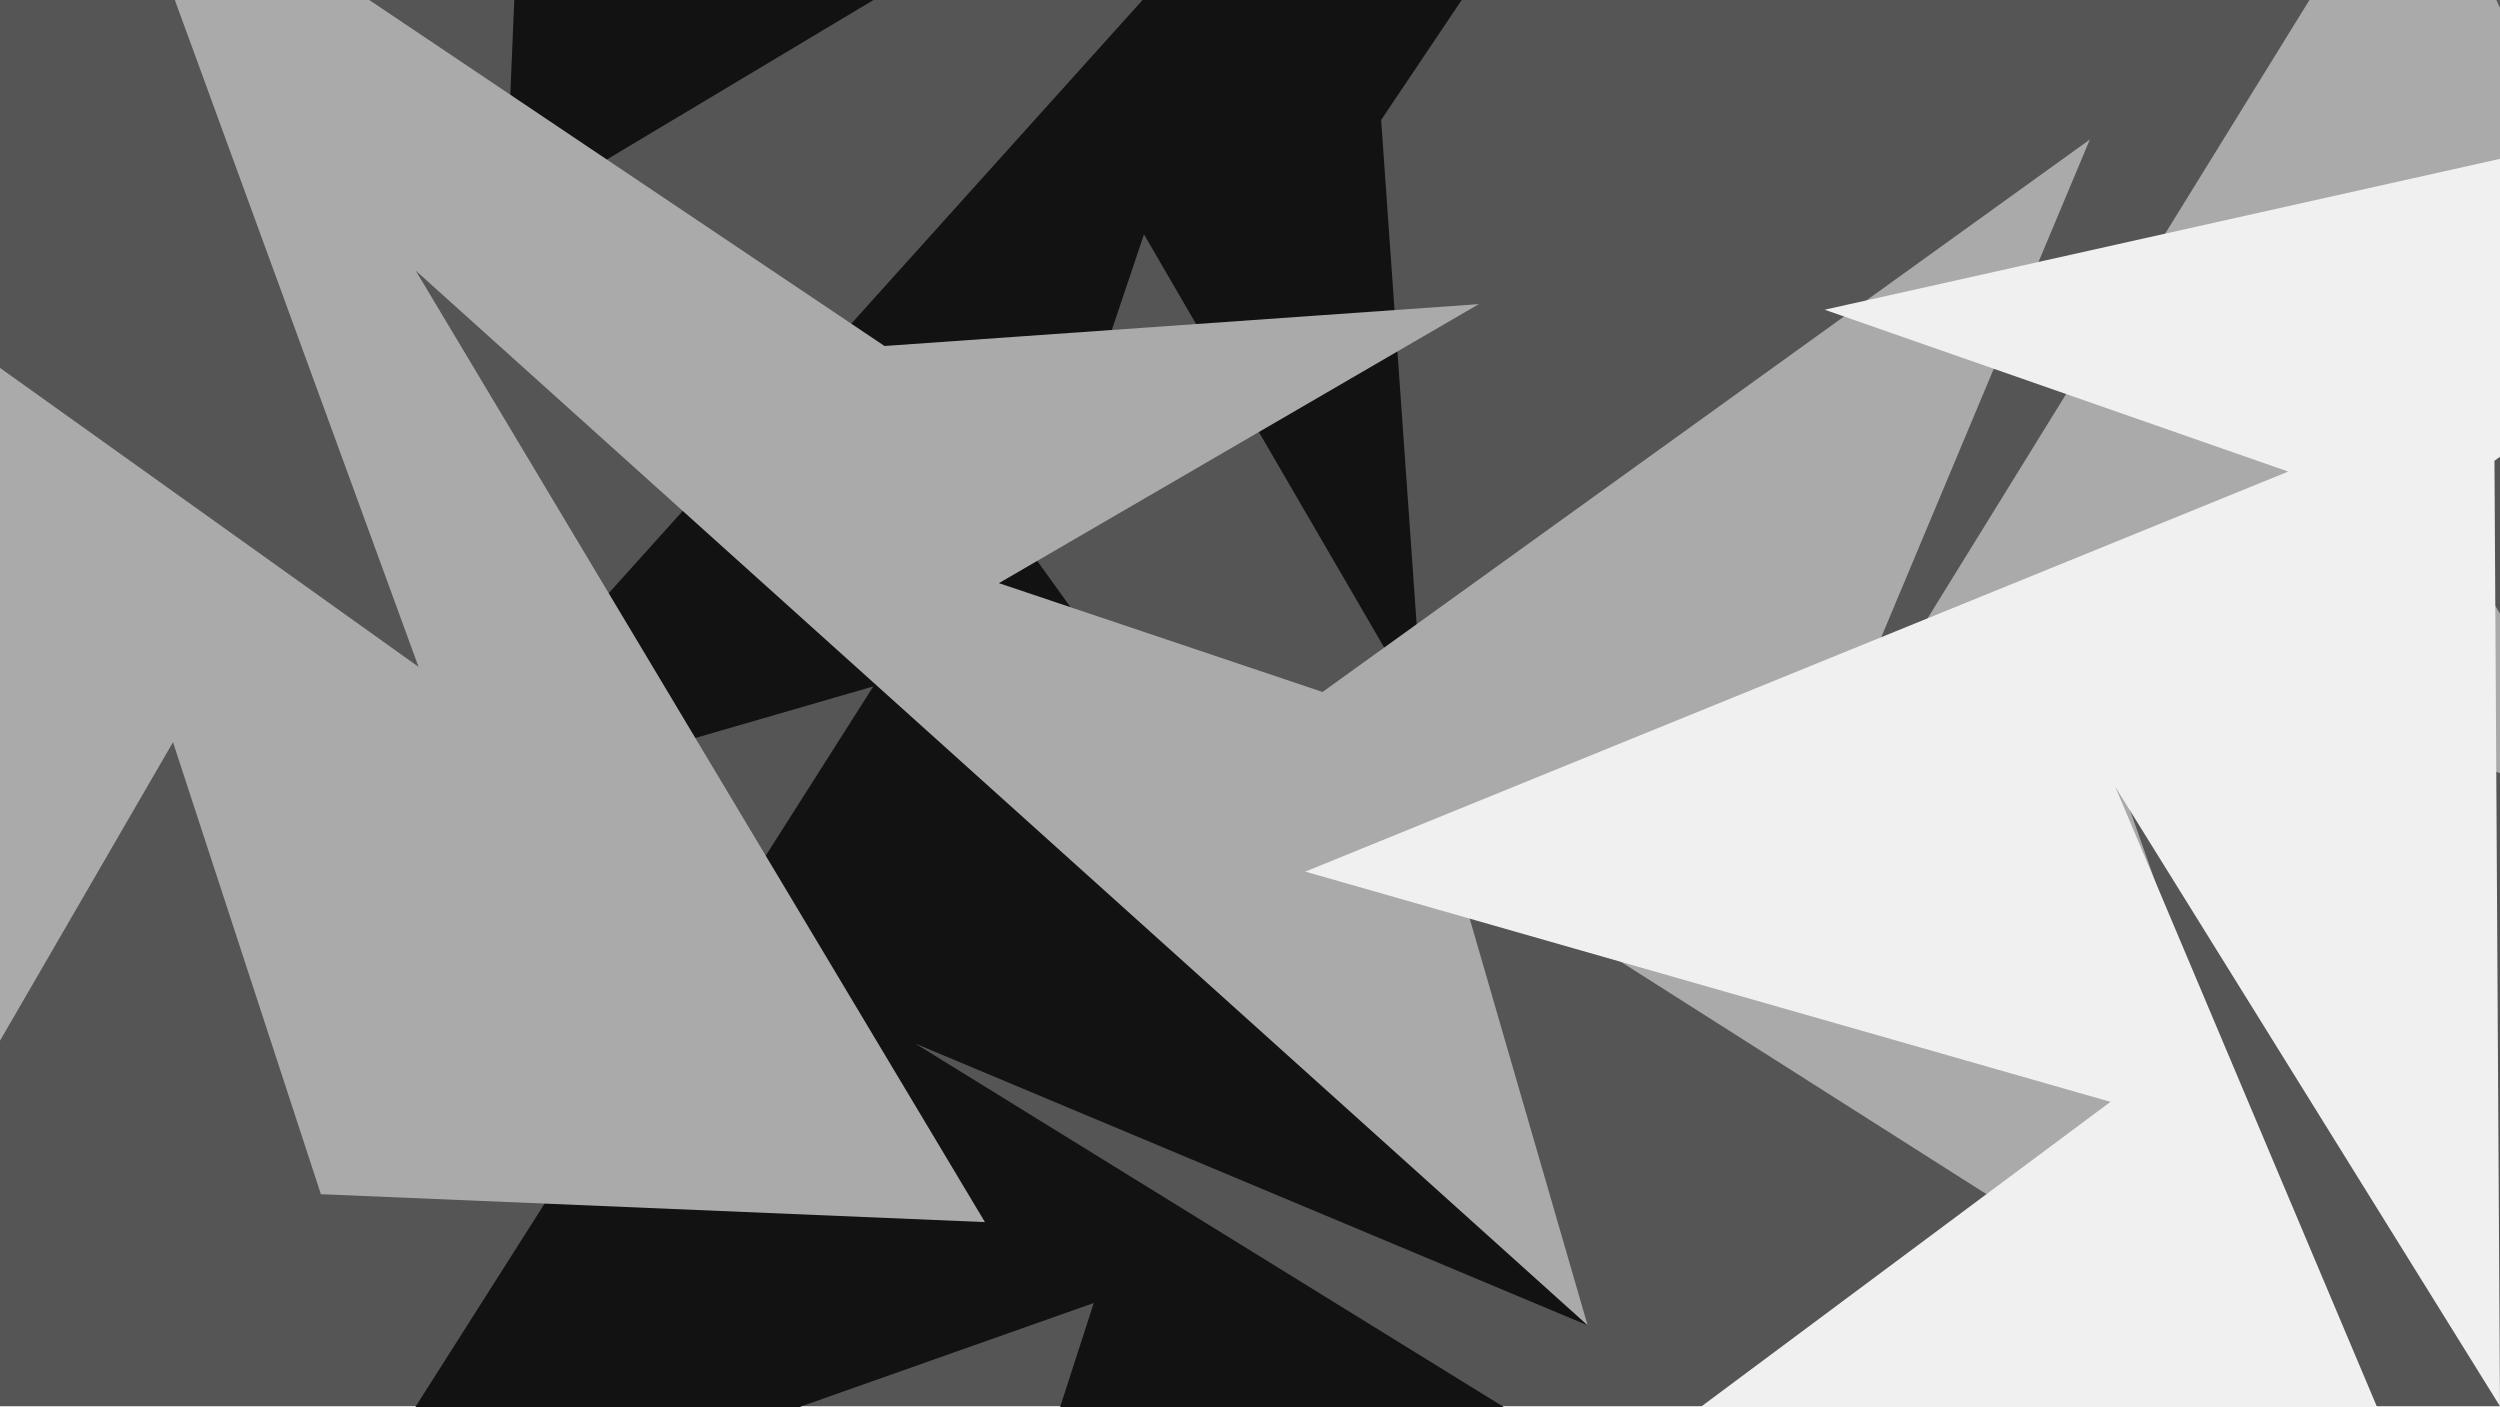
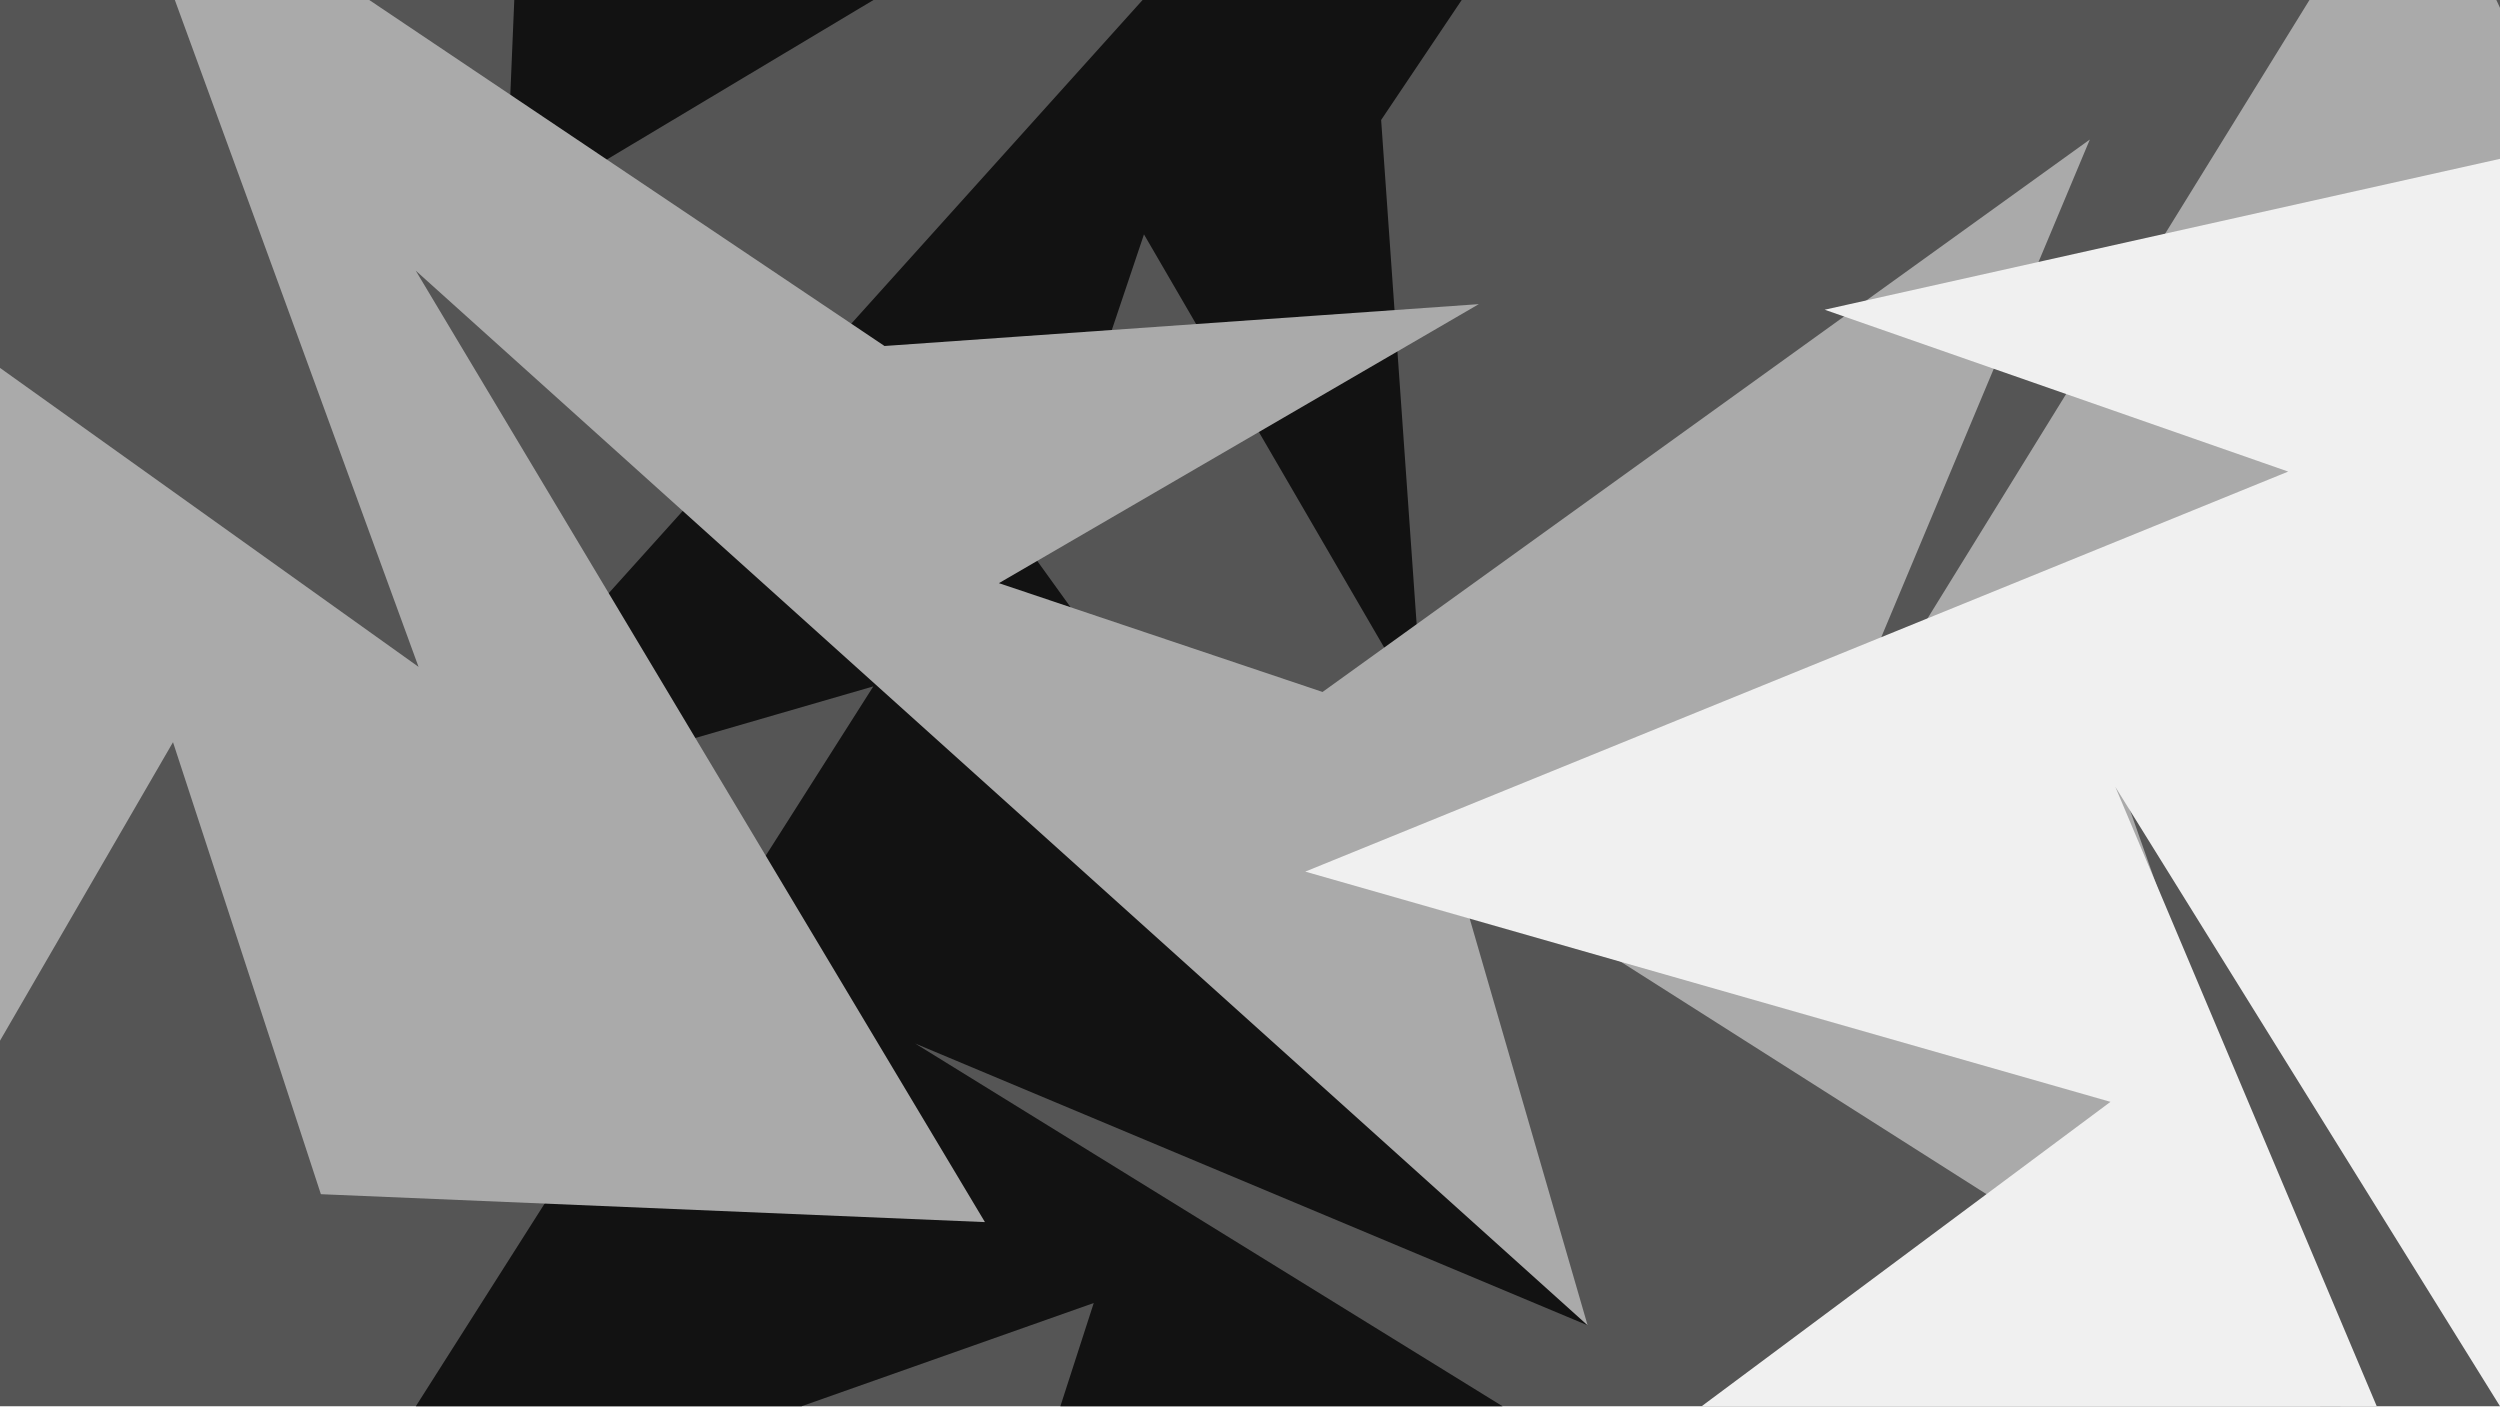
- <svg xmlns="http://www.w3.org/2000/svg" width="1280" height="720" viewBox="0 0 338.667 190.5" version="1.1" id="svg4554">
+ <svg xmlns="http://www.w3.org/2000/svg" width="1920" height="1080" viewBox="0 0 508 285.75" version="1.1" id="svg4554">
  <defs id="defs4548">
-     <filter style="color-interpolation-filters:sRGB;" id="filter1014">
+     <filter style="color-interpolation-filters:sRGB" id="filter1014">
      <feFlood flood-opacity="0.498" flood-color="rgb(0,0,0)" result="flood" id="feFlood1004" />
      <feComposite in="flood" in2="SourceGraphic" operator="in" result="composite1" id="feComposite1006" />
      <feGaussianBlur in="composite1" stdDeviation="0" result="blur" id="feGaussianBlur1008" />
      <feOffset dx="0.3" dy="0.3" result="offset" id="feOffset1010" />
      <feComposite in="SourceGraphic" in2="offset" operator="over" result="composite2" id="feComposite1012" />
    </filter>
    <filter style="color-interpolation-filters:sRGB" id="filter1526">
      <feFlood flood-opacity="0.498" flood-color="rgb(255,255,255)" result="flood" id="feFlood1516" />
      <feComposite in="flood" in2="SourceGraphic" operator="in" result="composite1" id="feComposite1518" />
      <feGaussianBlur in="composite1" stdDeviation="0" result="blur" id="feGaussianBlur1520" />
      <feOffset dx="1" dy="1" result="offset" id="feOffset1522" />
      <feComposite in="SourceGraphic" in2="offset" operator="over" result="composite2" id="feComposite1524" />
    </filter>
+     <clipPath clipPathUnits="userSpaceOnUse" id="clipPath848">
+       <rect y="106.5" x="0" height="190.5" width="338.667" id="rect850" style="opacity:1;fill:#555555;fill-opacity:1;stroke:none;stroke-width:3.219;stroke-linejoin:round;stroke-miterlimit:4;stroke-dasharray:none;stroke-opacity:1" />
+     </clipPath>
  </defs>
-   <g id="layer1" transform="translate(0,-106.5)">
-     <rect style="opacity:1;fill:#555555;fill-opacity:1;stroke:none;stroke-width:3.219;stroke-linejoin:round;stroke-miterlimit:4;stroke-dasharray:none;stroke-opacity:1" id="rect812" width="338.667" height="190.5" x="0" y="106.5" />
-     <path id="path824" d="m 140.229,182.095 74.839,103.943 -91.092,-38.176 133.426,82.399 -66.146,30.616 -6.048,-40.065 -61.232,37.042 24.19,-74.839 L 41.199,320.812 118.307,199.482 54.429,218.003 197.304,59.253 68.414,136.36 72.193,46.402 133.426,26.369 33.64,-31.461 204.107,-25.036 143.631,59.631 257.402,18.054 187.098,122.753 l 5.67,80.509 -37.798,-65.012 z" style="fill:#121212;fill-opacity:1;fill-rule:evenodd;stroke:none;stroke-width:0.265px;stroke-linecap:butt;stroke-linejoin:miter;stroke-opacity:1" />
-     <path style="fill:#aaaaaa;fill-rule:evenodd;stroke:none;stroke-width:0.265px;stroke-linecap:butt;stroke-linejoin:miter;stroke-opacity:1;fill-opacity:1" d="m 179.161,200.238 103.943,-74.839 -38.176,91.092 82.399,-133.426 30.616,66.146 -40.065,6.048 37.042,61.232 -74.839,-24.19 37.798,106.967 -121.33,-77.107 18.521,63.878 -158.75,-142.875 77.107,128.89 -89.958,-3.78 -20.033,-61.232 -57.83,99.786 6.426,-170.467 84.667,60.476 -41.577,-113.771 104.699,70.304 80.509,-5.67 -65.012,37.798 z" id="path814" />
-     <path style="fill:#f0f0f0;fill-opacity:1;fill-rule:evenodd;stroke:none;stroke-width:0.265px;stroke-linecap:butt;stroke-linejoin:miter;stroke-opacity:1" d="m 337.916,168.92 0.75,128.08 -52.111,-83.903 60.981,144.476 -71.648,-13.384 18.291,-36.156 -71.368,-5.3 63.086,-46.97 -109.078,-31.189 133.154,-54.191 -62.791,-21.926 208.437,-46.57 -149.725,-11.859 55.215,-71.12 61.511,19.161 -47.805,-104.958 135.197,104.029 -98.352,33.95 116.813,32.052 -117.971,44.58 -42.038,68.896 6.874,-74.886 z" id="path826" />
+   <g id="layer1" transform="translate(0,-11.24998)">
+     <rect style="opacity:1;fill:#555555;fill-opacity:1;stroke:none;stroke-width:4.829;stroke-linejoin:round;stroke-miterlimit:4;stroke-dasharray:none;stroke-opacity:1" id="rect812" width="508" height="285.75" x="0" y="11.25" />
+     <g id="g834" clip-path="url(#clipPath848)" transform="matrix(1.5,0,0,1.5,0,-148.5)">
+       <path style="fill:#121212;fill-opacity:1;fill-rule:evenodd;stroke:none;stroke-width:0.265px;stroke-linecap:butt;stroke-linejoin:miter;stroke-opacity:1" d="m 140.229,182.095 74.839,103.943 -91.092,-38.176 133.426,82.399 -66.146,30.616 -6.048,-40.065 -61.232,37.042 24.19,-74.839 L 41.199,320.812 118.307,199.482 54.429,218.003 197.304,59.253 68.414,136.36 72.193,46.402 133.426,26.369 33.64,-31.461 204.107,-25.036 143.631,59.631 257.402,18.054 187.098,122.753 l 5.67,80.509 -37.798,-65.012 z" id="path824" />
+       <path id="path814" d="m 179.161,200.238 103.943,-74.839 -38.176,91.092 82.399,-133.426 30.616,66.146 -40.065,6.048 37.042,61.232 -74.839,-24.19 37.798,106.967 -121.33,-77.107 18.521,63.878 -158.75,-142.875 77.107,128.89 -89.958,-3.78 -20.033,-61.232 -57.83,99.786 6.426,-170.467 84.667,60.476 -41.577,-113.771 104.699,70.304 80.509,-5.67 -65.012,37.798 z" style="fill:#aaaaaa;fill-opacity:1;fill-rule:evenodd;stroke:none;stroke-width:0.265px;stroke-linecap:butt;stroke-linejoin:miter;stroke-opacity:1" />
+       <path id="path826" d="m 348.607,169.098 -9.94,127.902 -52.111,-83.903 60.981,144.476 -71.648,-13.384 18.291,-36.156 -71.368,-5.3 63.086,-46.97 -109.078,-31.189 133.154,-54.191 -62.791,-21.926 208.437,-46.57 -149.725,-11.859 55.215,-71.12 61.511,19.161 -47.805,-104.958 135.197,104.029 -98.352,33.95 116.813,32.052 -117.971,44.58 -42.038,68.896 6.874,-74.886 z" style="fill:#f0f0f0;fill-opacity:1;fill-rule:evenodd;stroke:none;stroke-width:0.265px;stroke-linecap:butt;stroke-linejoin:miter;stroke-opacity:1" />
+     </g>
  </g>
</svg>
